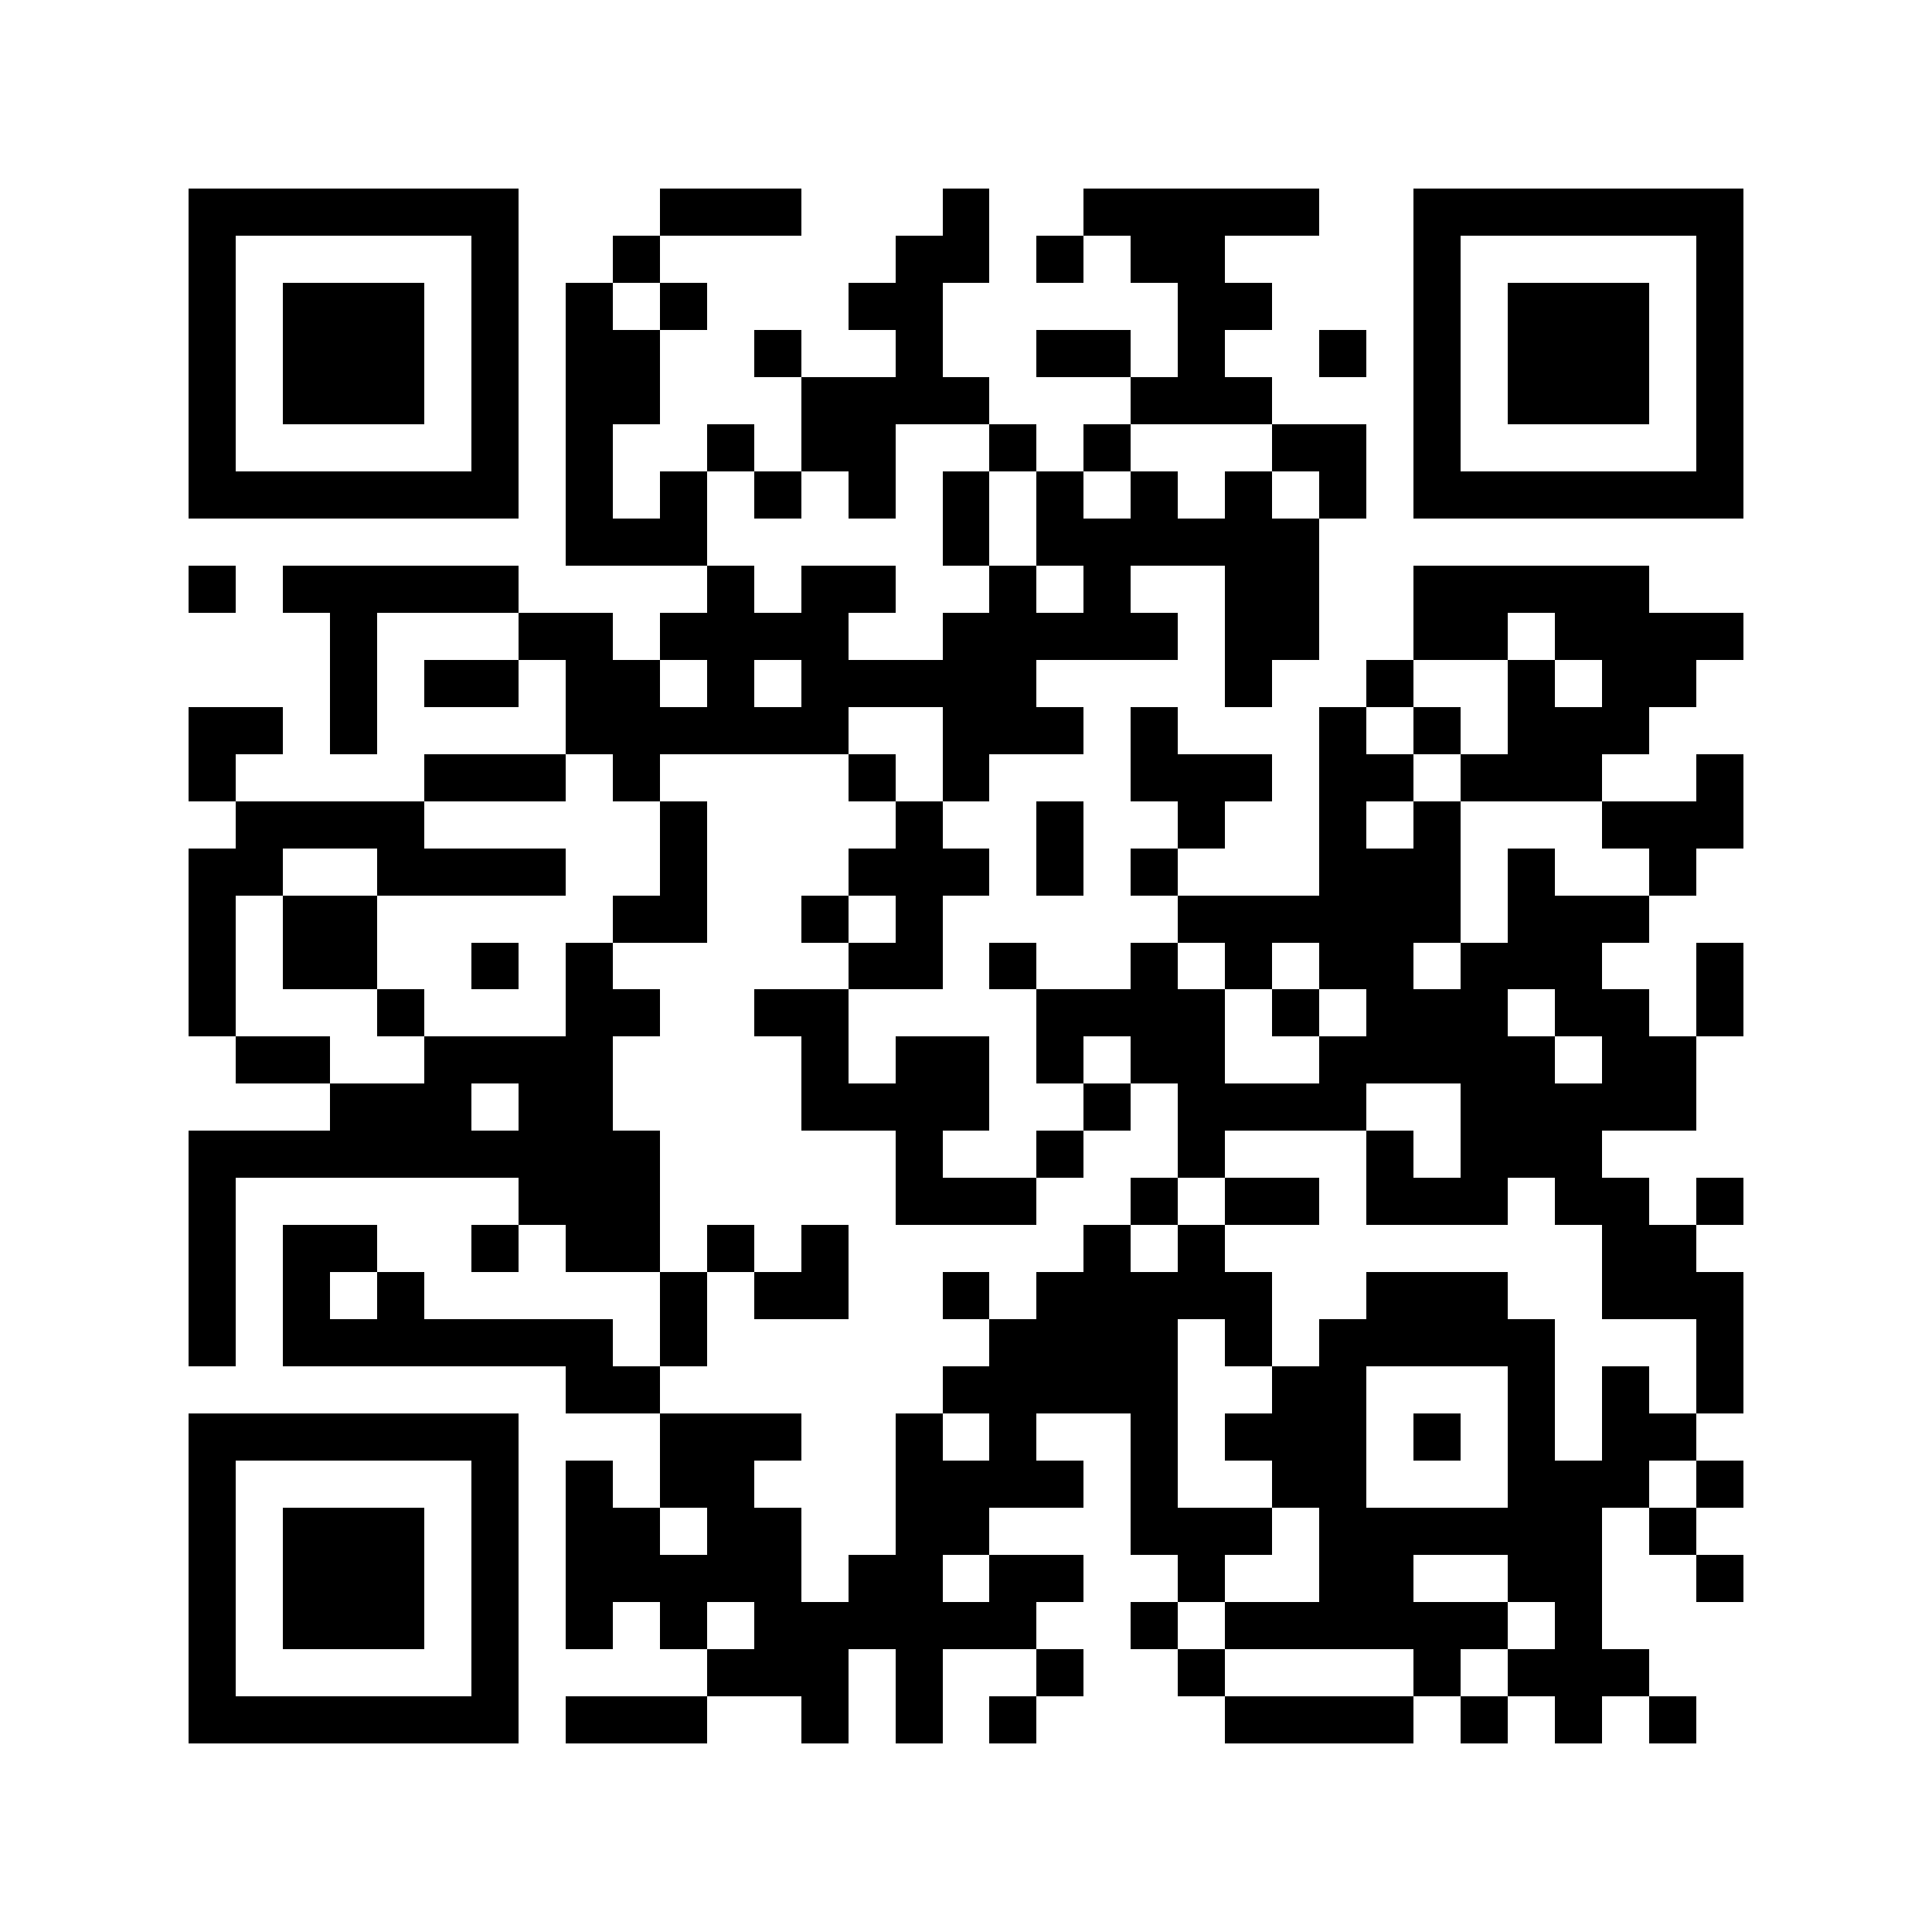
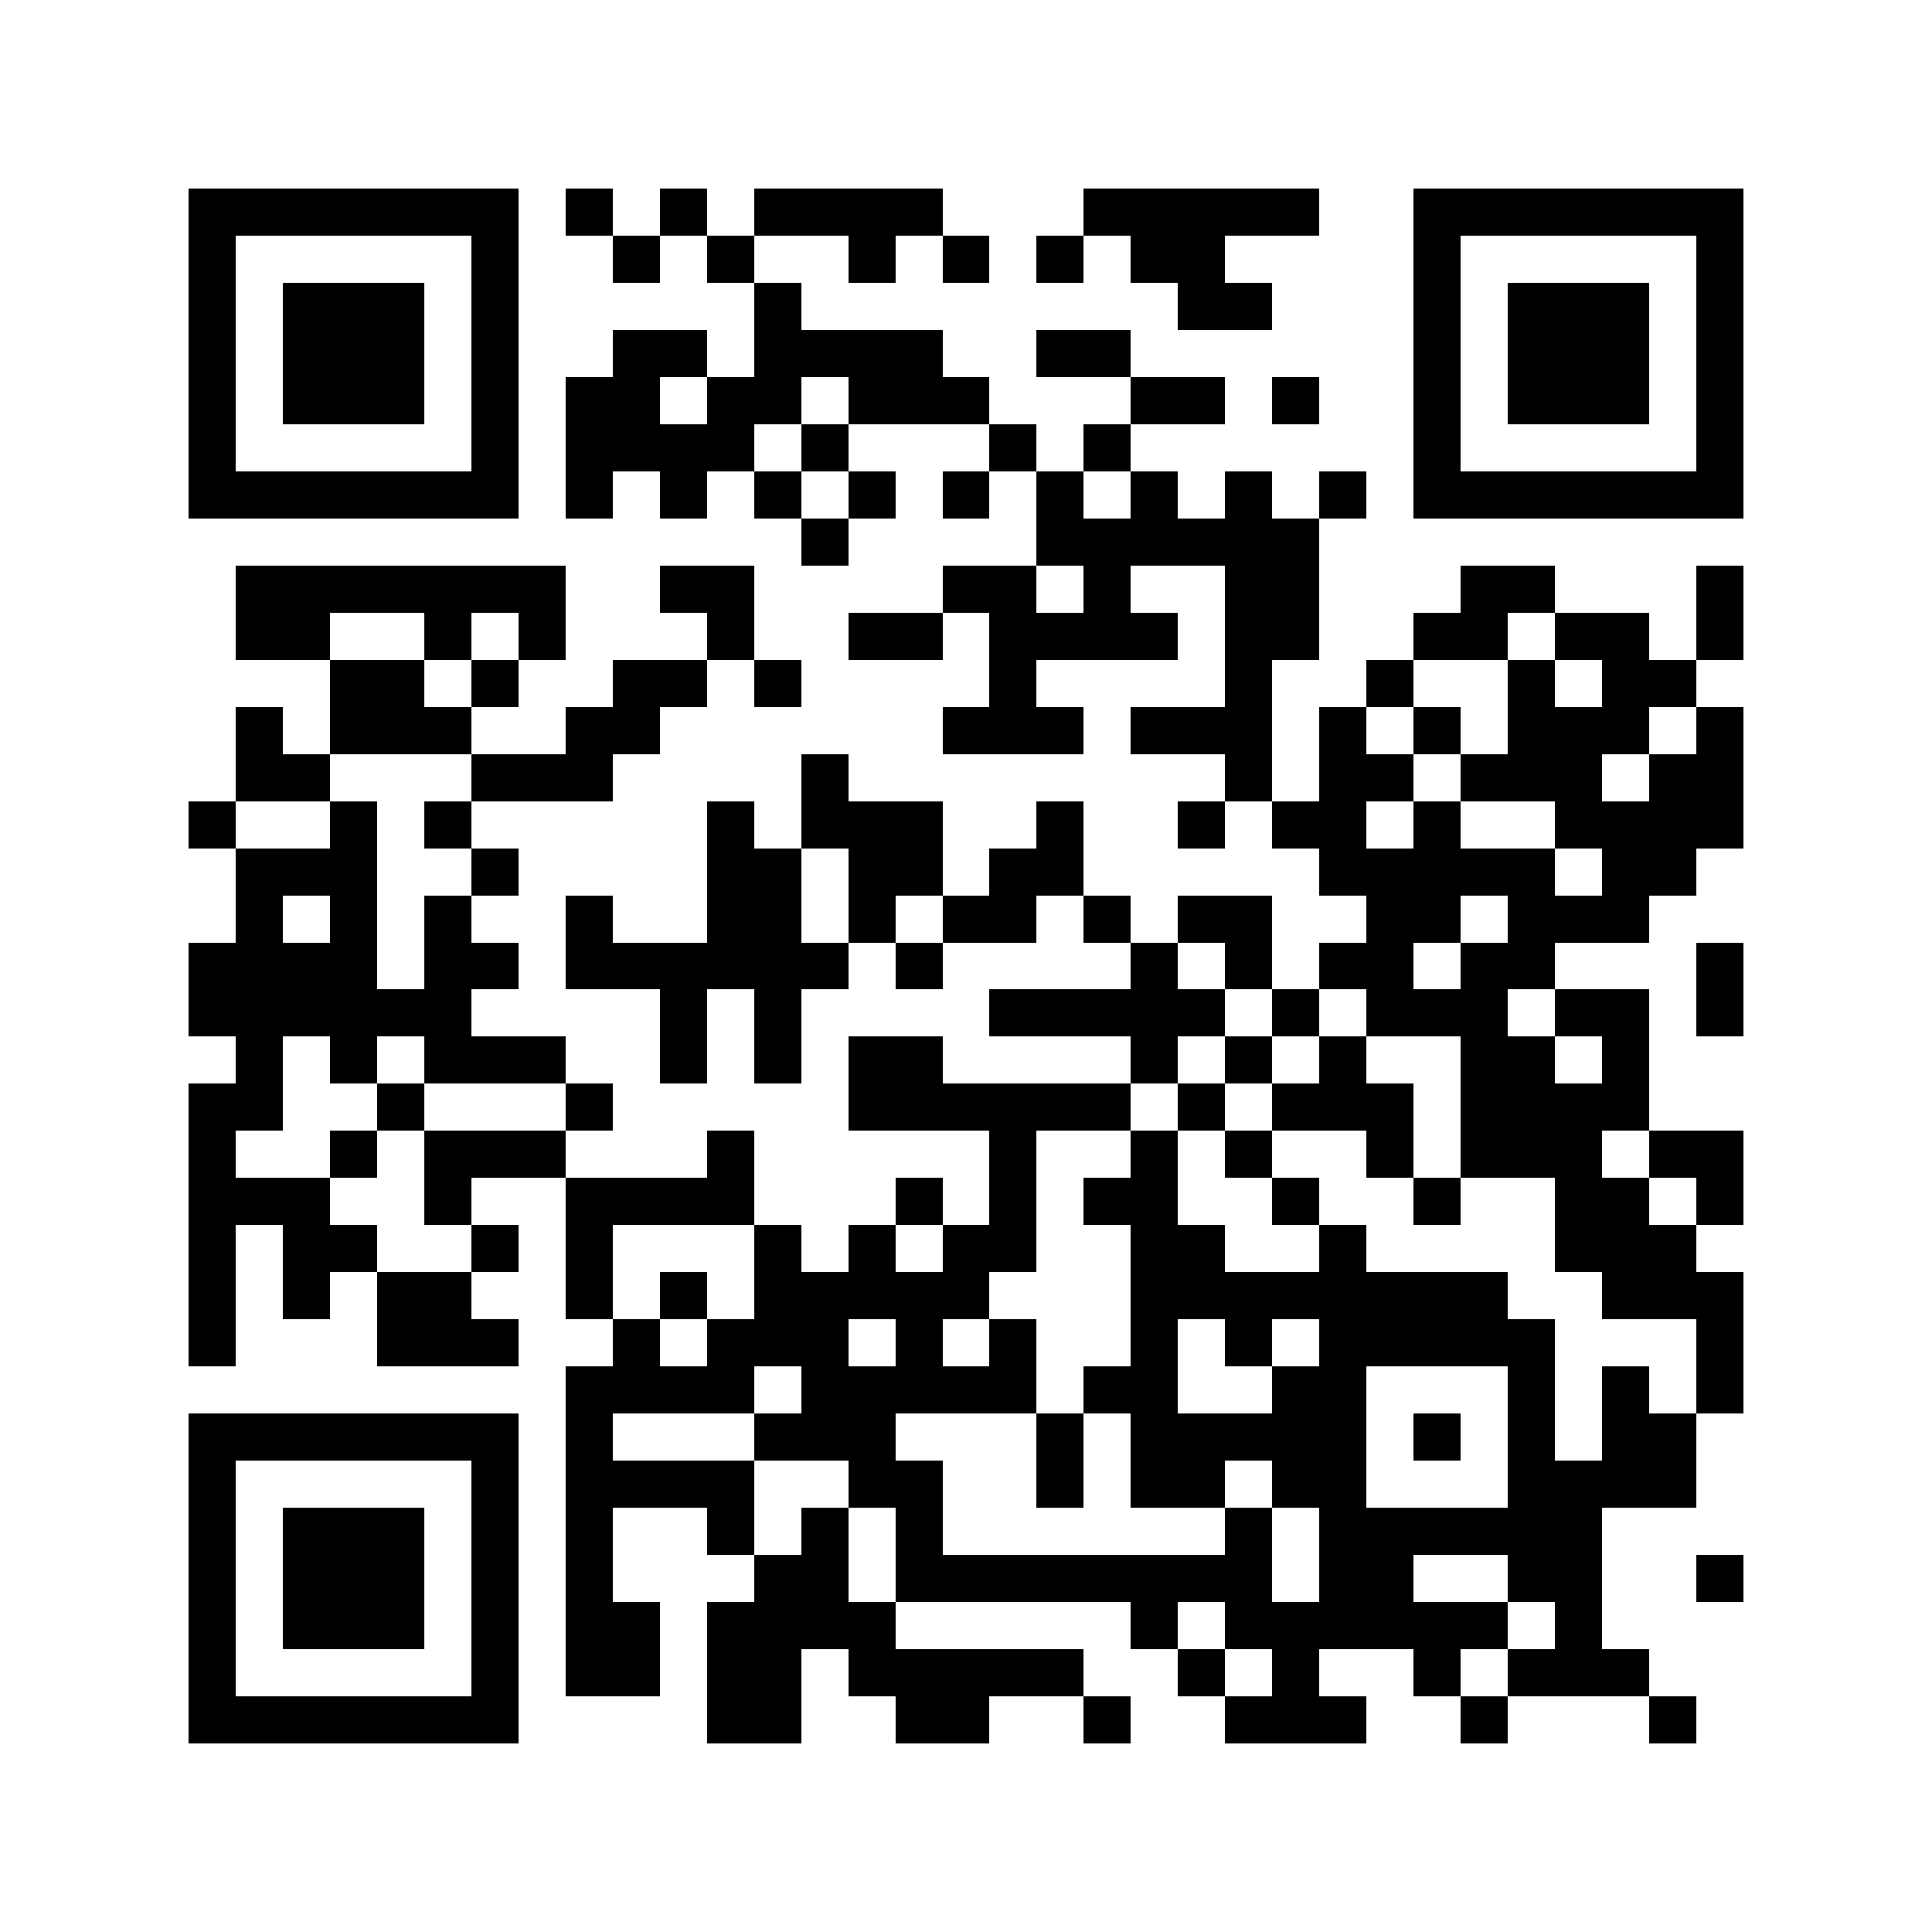
<svg xmlns="http://www.w3.org/2000/svg" viewBox="0 0 41 41" shape-rendering="crispEdges">
  <path fill="#ffffff" d="M0 0h41v41H0z" />
-   <path stroke="#000000" d="M4 4.5h7m3 0h3m3 0h1m2 0h5m2 0h7M4 5.5h1m5 0h1m2 0h1m5 0h2m1 0h1m1 0h2m4 0h1m5 0h1M4 6.5h1m1 0h3m1 0h1m1 0h1m1 0h1m3 0h2m5 0h2m3 0h1m1 0h3m1 0h1M4 7.5h1m1 0h3m1 0h1m1 0h2m2 0h1m2 0h1m2 0h2m1 0h1m2 0h1m1 0h1m1 0h3m1 0h1M4 8.5h1m1 0h3m1 0h1m1 0h2m3 0h4m3 0h3m3 0h1m1 0h3m1 0h1M4 9.5h1m5 0h1m1 0h1m2 0h1m1 0h2m2 0h1m1 0h1m3 0h2m1 0h1m5 0h1M4 10.5h7m1 0h1m1 0h1m1 0h1m1 0h1m1 0h1m1 0h1m1 0h1m1 0h1m1 0h1m1 0h7M12 11.5h3m5 0h1m1 0h6M4 12.5h1m1 0h5m4 0h1m1 0h2m2 0h1m1 0h1m2 0h2m2 0h5M7 13.5h1m3 0h2m1 0h4m2 0h5m1 0h2m2 0h2m1 0h4M7 14.5h1m1 0h2m1 0h2m1 0h1m1 0h5m4 0h1m2 0h1m2 0h1m1 0h2M4 15.5h2m1 0h1m4 0h6m2 0h3m1 0h1m3 0h1m1 0h1m1 0h3M4 16.5h1m4 0h3m1 0h1m4 0h1m1 0h1m3 0h3m1 0h2m1 0h3m2 0h1M5 17.5h4m5 0h1m4 0h1m2 0h1m2 0h1m2 0h1m1 0h1m3 0h3M4 18.5h2m2 0h4m2 0h1m3 0h3m1 0h1m1 0h1m3 0h3m1 0h1m2 0h1M4 19.5h1m1 0h2m5 0h2m2 0h1m1 0h1m5 0h6m1 0h3M4 20.5h1m1 0h2m2 0h1m1 0h1m5 0h2m1 0h1m2 0h1m1 0h1m1 0h2m1 0h3m2 0h1M4 21.5h1m3 0h1m3 0h2m2 0h2m4 0h4m1 0h1m1 0h3m1 0h2m1 0h1M5 22.5h2m2 0h4m4 0h1m1 0h2m1 0h1m1 0h2m2 0h5m1 0h2M7 23.5h3m1 0h2m4 0h4m2 0h1m1 0h4m2 0h5M4 24.5h10m5 0h1m2 0h1m2 0h1m3 0h1m1 0h3M4 25.5h1m6 0h3m5 0h3m2 0h1m1 0h2m1 0h3m1 0h2m1 0h1M4 26.5h1m1 0h2m2 0h1m1 0h2m1 0h1m1 0h1m5 0h1m1 0h1m8 0h2M4 27.5h1m1 0h1m1 0h1m5 0h1m1 0h2m2 0h1m1 0h5m2 0h3m2 0h3M4 28.5h1m1 0h7m1 0h1m6 0h4m1 0h1m1 0h5m3 0h1M12 29.5h2m6 0h5m2 0h2m3 0h1m1 0h1m1 0h1M4 30.5h7m3 0h3m2 0h1m1 0h1m2 0h1m1 0h3m1 0h1m1 0h1m1 0h2M4 31.5h1m5 0h1m1 0h1m1 0h2m3 0h4m1 0h1m2 0h2m3 0h3m1 0h1M4 32.5h1m1 0h3m1 0h1m1 0h2m1 0h2m2 0h2m3 0h3m1 0h6m1 0h1M4 33.5h1m1 0h3m1 0h1m1 0h5m1 0h2m1 0h2m2 0h1m2 0h2m2 0h2m2 0h1M4 34.5h1m1 0h3m1 0h1m1 0h1m1 0h1m1 0h6m2 0h1m1 0h6m1 0h1M4 35.5h1m5 0h1m4 0h3m1 0h1m2 0h1m2 0h1m4 0h1m1 0h3M4 36.5h7m1 0h3m2 0h1m1 0h1m1 0h1m4 0h4m1 0h1m1 0h1m1 0h1" />
+   <path stroke="#000000" d="M4 4.5h7m1 0h1m1 0h1m1 0h4m3 0h5m2 0h7M4 5.5h1m5 0h1m2 0h1m1 0h1m2 0h1m1 0h1m1 0h1m1 0h2m4 0h1m5 0h1M4 6.5h1m1 0h3m1 0h1m5 0h1m8 0h2m3 0h1m1 0h3m1 0h1M4 7.5h1m1 0h3m1 0h1m2 0h2m1 0h4m2 0h2m6 0h1m1 0h3m1 0h1M4 8.5h1m1 0h3m1 0h1m1 0h2m1 0h2m1 0h3m3 0h2m1 0h1m2 0h1m1 0h3m1 0h1M4 9.5h1m5 0h1m1 0h4m1 0h1m3 0h1m1 0h1m6 0h1m5 0h1M4 10.5h7m1 0h1m1 0h1m1 0h1m1 0h1m1 0h1m1 0h1m1 0h1m1 0h1m1 0h1m1 0h7M17 11.5h1m4 0h6M5 12.5h7m2 0h2m4 0h2m1 0h1m2 0h2m3 0h2m3 0h1M5 13.5h2m2 0h1m1 0h1m3 0h1m2 0h2m1 0h4m1 0h2m2 0h2m1 0h2m1 0h1M7 14.5h2m1 0h1m2 0h2m1 0h1m4 0h1m4 0h1m2 0h1m2 0h1m1 0h2M5 15.5h1m1 0h3m2 0h2m6 0h3m1 0h3m1 0h1m1 0h1m1 0h3m1 0h1M5 16.5h2m3 0h3m4 0h1m8 0h1m1 0h2m1 0h3m1 0h2M4 17.5h1m2 0h1m1 0h1m5 0h1m1 0h3m2 0h1m2 0h1m1 0h2m1 0h1m2 0h4M5 18.5h3m2 0h1m4 0h2m1 0h2m1 0h2m5 0h5m1 0h2M5 19.5h1m1 0h1m1 0h1m2 0h1m2 0h2m1 0h1m1 0h2m1 0h1m1 0h2m2 0h2m1 0h3M4 20.5h4m1 0h2m1 0h6m1 0h1m4 0h1m1 0h1m1 0h2m1 0h2m3 0h1M4 21.5h6m4 0h1m1 0h1m4 0h5m1 0h1m1 0h3m1 0h2m1 0h1M5 22.5h1m1 0h1m1 0h3m2 0h1m1 0h1m1 0h2m4 0h1m1 0h1m1 0h1m2 0h2m1 0h1M4 23.5h2m2 0h1m3 0h1m5 0h6m1 0h1m1 0h3m1 0h4M4 24.5h1m2 0h1m1 0h3m3 0h1m5 0h1m2 0h1m1 0h1m2 0h1m1 0h3m1 0h2M4 25.5h3m2 0h1m2 0h4m3 0h1m1 0h1m1 0h2m2 0h1m2 0h1m2 0h2m1 0h1M4 26.5h1m1 0h2m2 0h1m1 0h1m3 0h1m1 0h1m1 0h2m2 0h2m2 0h1m4 0h3M4 27.5h1m1 0h1m1 0h2m2 0h1m1 0h1m1 0h5m3 0h8m2 0h3M4 28.5h1m3 0h3m2 0h1m1 0h3m1 0h1m1 0h1m2 0h1m1 0h1m1 0h5m3 0h1M12 29.5h4m1 0h5m1 0h2m2 0h2m3 0h1m1 0h1m1 0h1M4 30.5h7m1 0h1m3 0h3m3 0h1m1 0h5m1 0h1m1 0h1m1 0h2M4 31.5h1m5 0h1m1 0h4m2 0h2m2 0h1m1 0h2m1 0h2m3 0h4M4 32.5h1m1 0h3m1 0h1m1 0h1m2 0h1m1 0h1m1 0h1m6 0h1m1 0h6M4 33.5h1m1 0h3m1 0h1m1 0h1m3 0h2m1 0h8m1 0h2m2 0h2m2 0h1M4 34.5h1m1 0h3m1 0h1m1 0h2m1 0h4m5 0h1m1 0h6m1 0h1M4 35.5h1m5 0h1m1 0h2m1 0h2m1 0h5m2 0h1m1 0h1m2 0h1m1 0h3M4 36.5h7m4 0h2m2 0h2m2 0h1m2 0h3m2 0h1m3 0h1" />
</svg>
